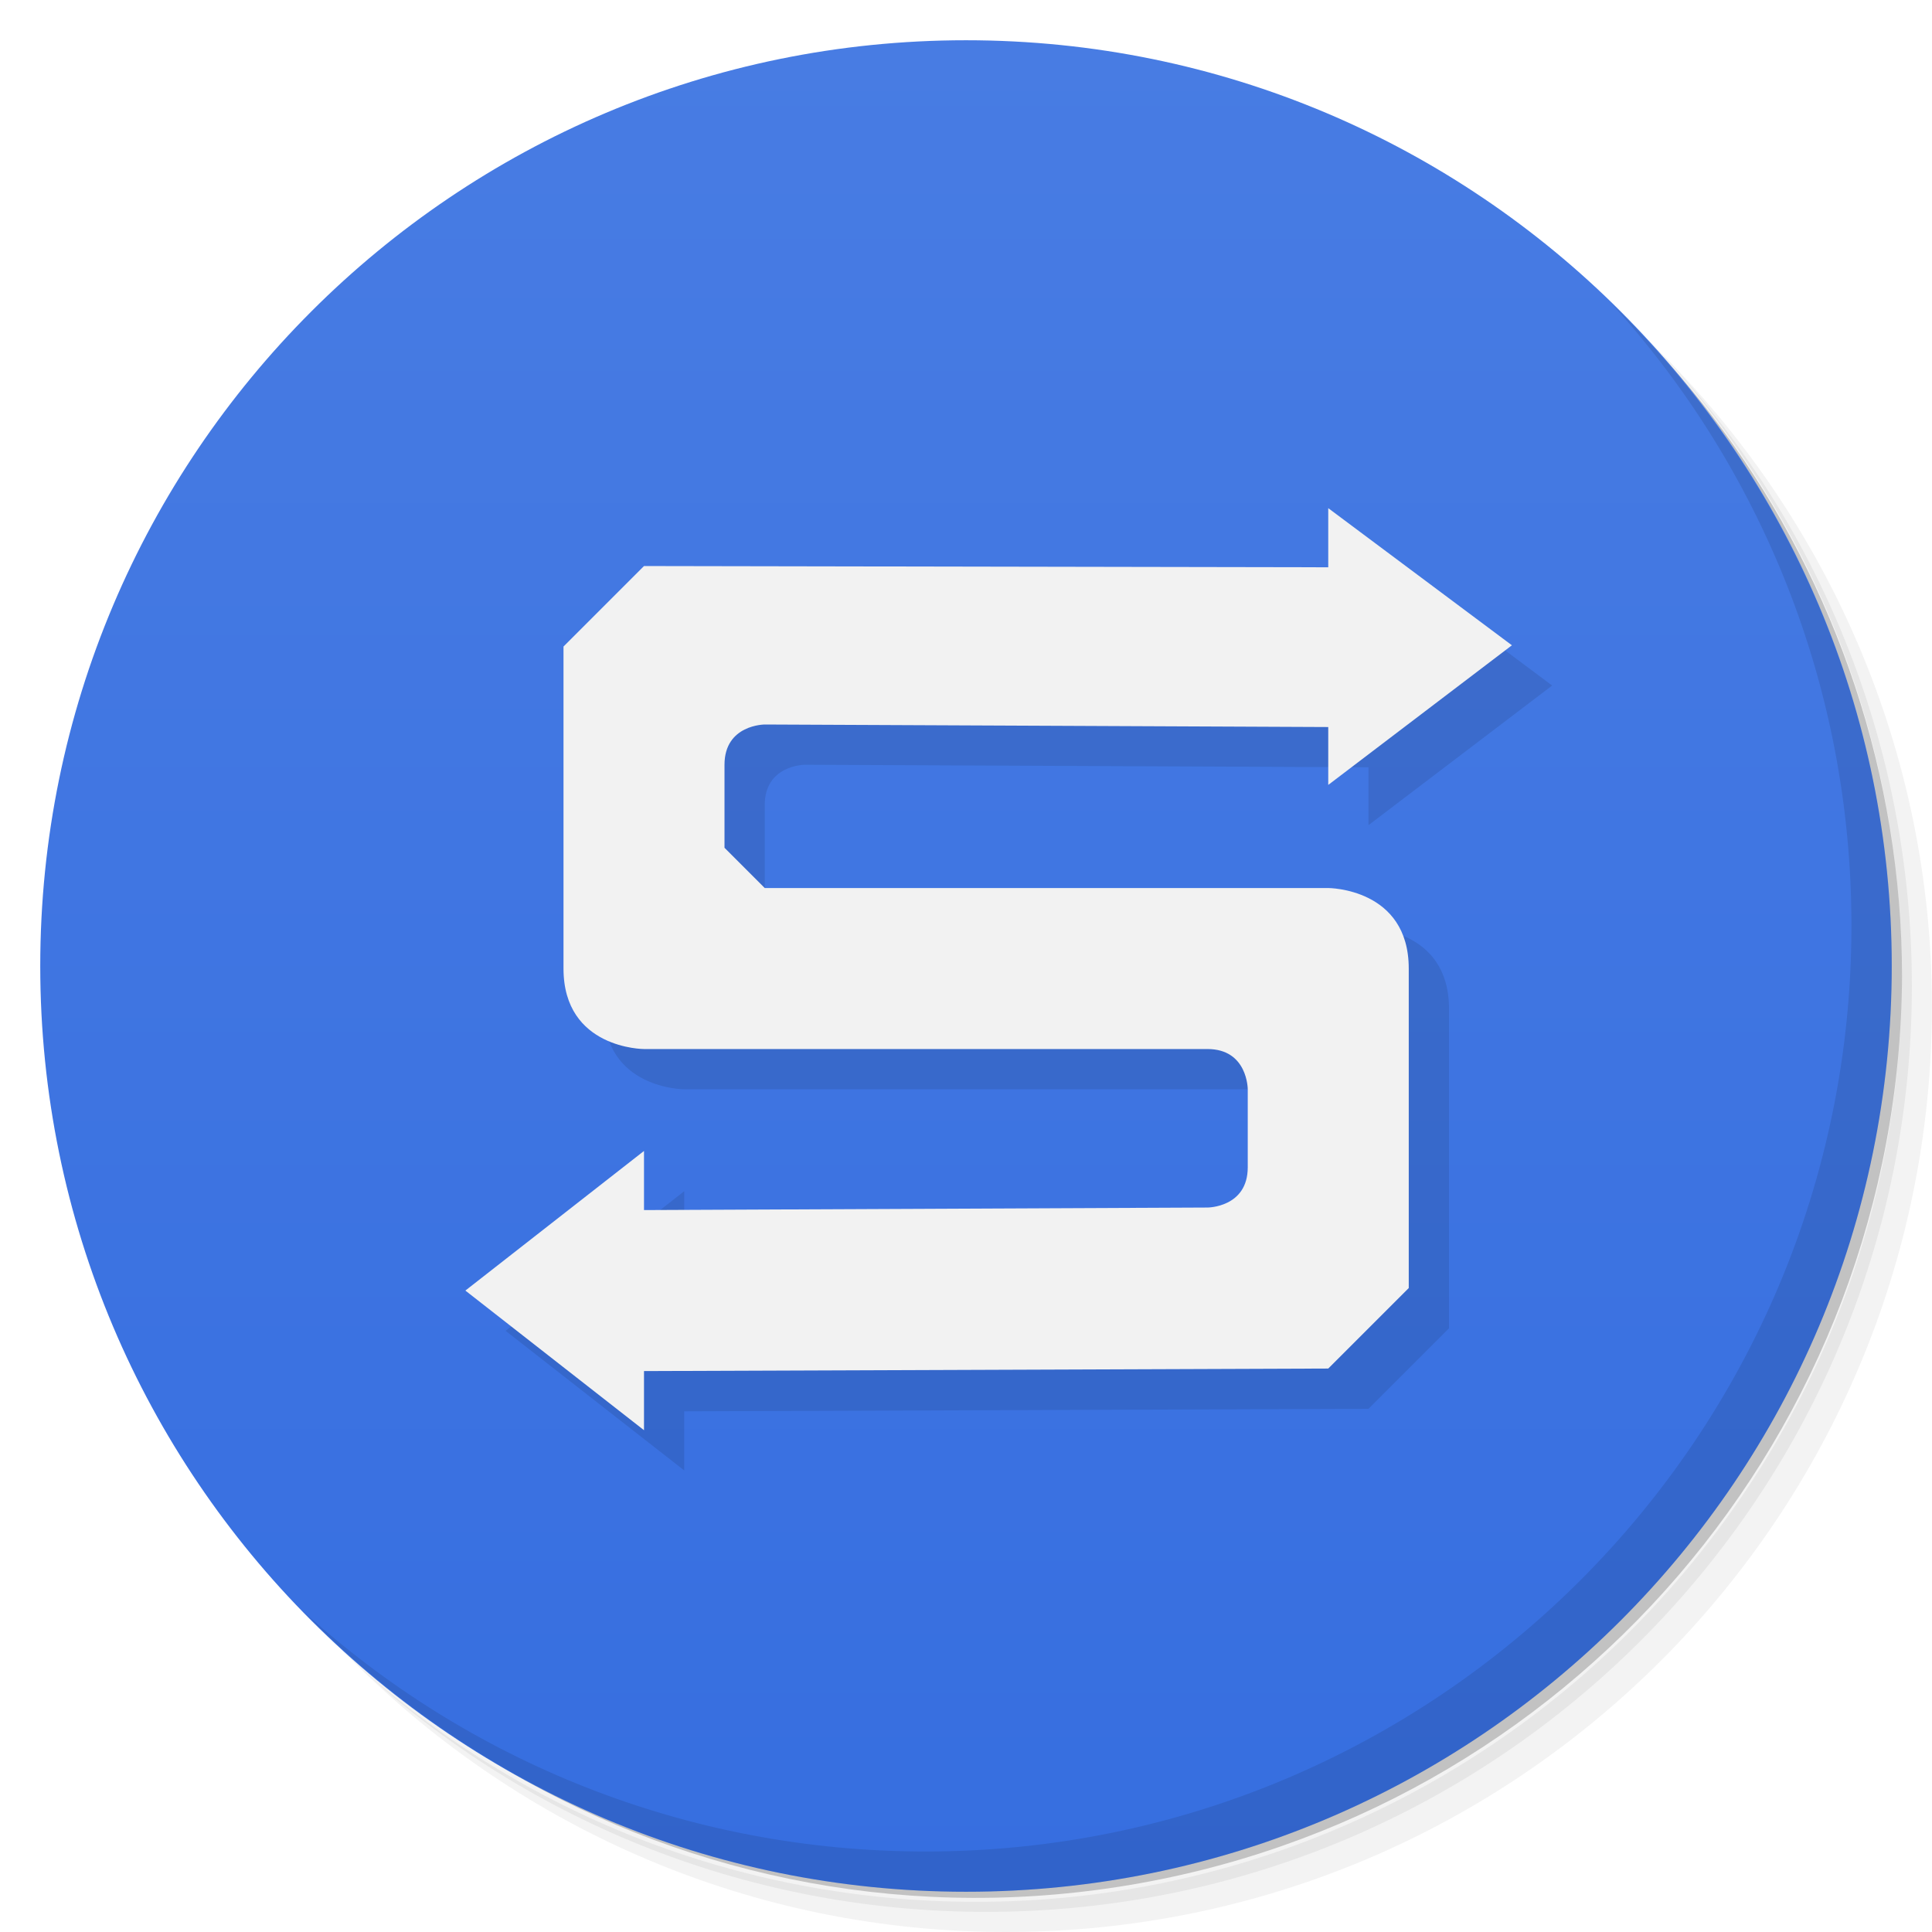
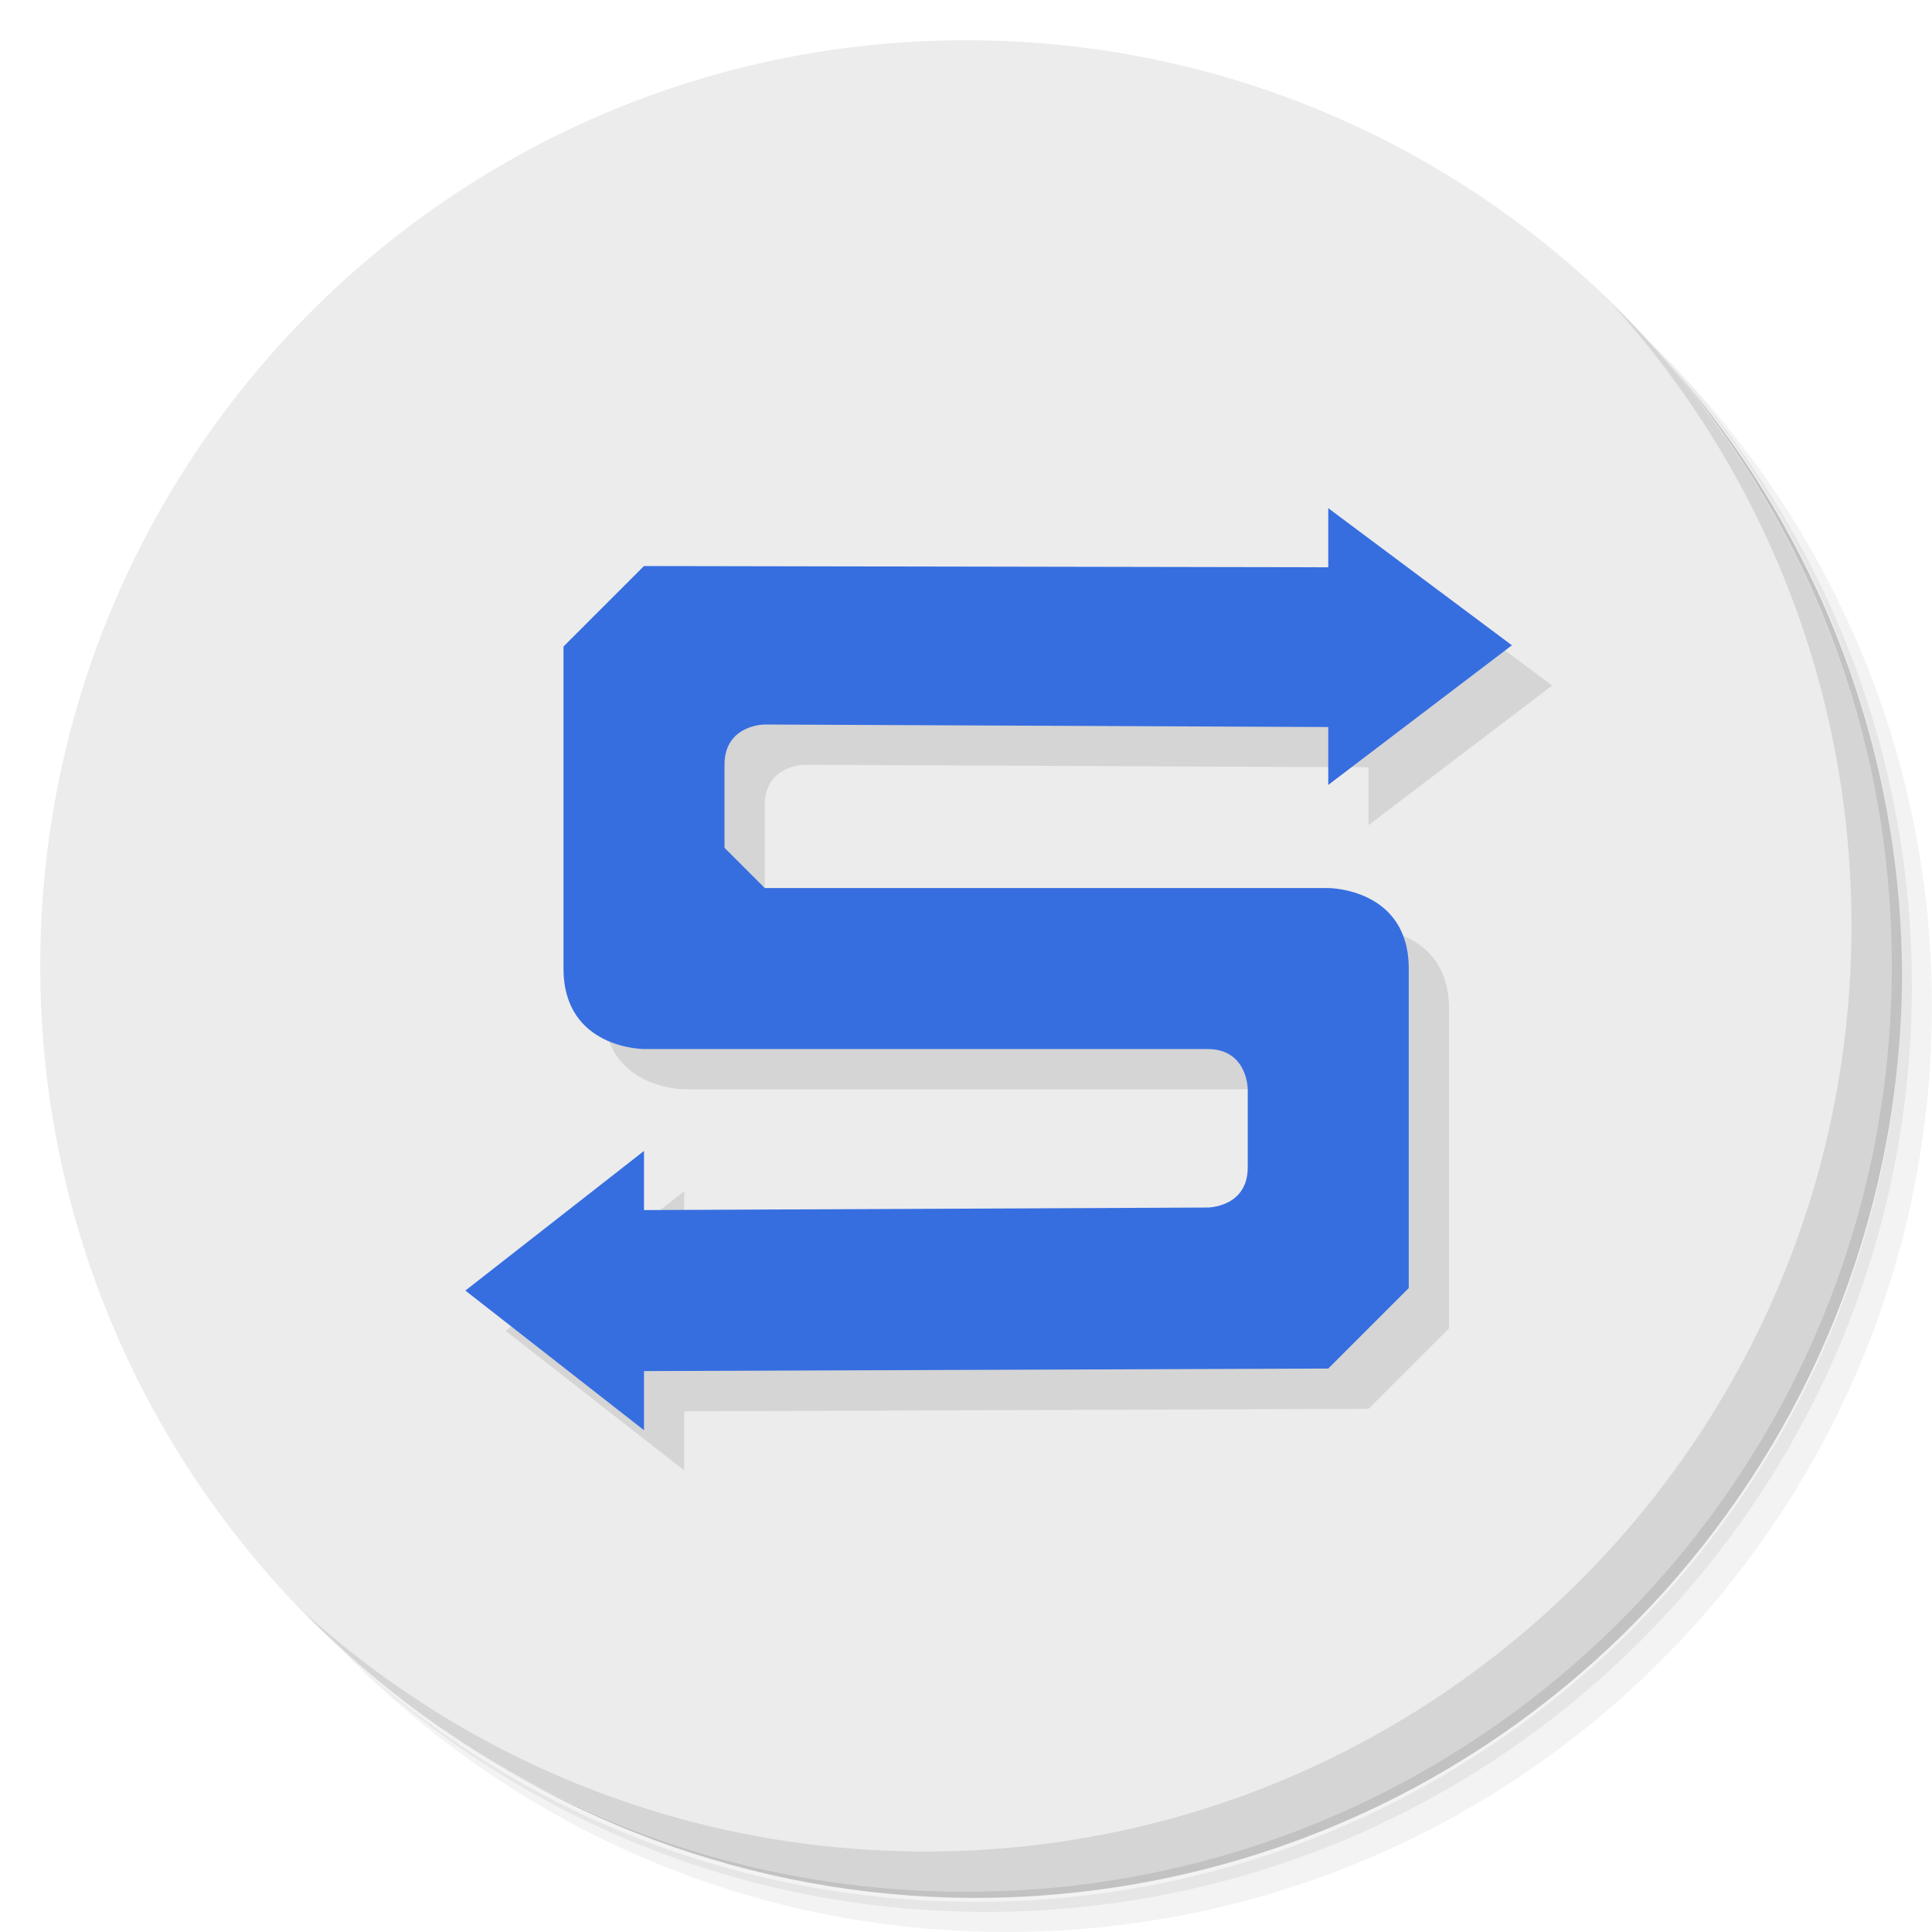
- <svg xmlns="http://www.w3.org/2000/svg" viewBox="0 0 48 48">
-   <defs>
+ <svg xmlns="http://www.w3.org/2000/svg" viewBox="0 0 48 48" version="1.1" id="svg45">
+   <defs id="defs7">
    <linearGradient id="linearGradient3764" x1="1" x2="47" gradientUnits="userSpaceOnUse" gradientTransform="matrix(0,-1,1,0,-1.5e-6,48)">
-       <stop style="stop-color:#366ee0;stop-opacity:1" />
-       <stop offset="1" style="stop-color:#487ce3;stop-opacity:1" />
+       <stop style="stop-color:#366ee0;stop-opacity:1" id="stop2" />
+       <stop offset="1" style="stop-color:#487ce3;stop-opacity:1" id="stop4" />
    </linearGradient>
  </defs>
-   <g>
-     <path d="m 36.31 5 c 5.859 4.062 9.688 10.831 9.688 18.5 c 0 12.426 -10.07 22.5 -22.5 22.5 c -7.669 0 -14.438 -3.828 -18.5 -9.688 c 1.037 1.822 2.306 3.499 3.781 4.969 c 4.085 3.712 9.514 5.969 15.469 5.969 c 12.703 0 23 -10.298 23 -23 c 0 -5.954 -2.256 -11.384 -5.969 -15.469 c -1.469 -1.475 -3.147 -2.744 -4.969 -3.781 z m 4.969 3.781 c 3.854 4.113 6.219 9.637 6.219 15.719 c 0 12.703 -10.297 23 -23 23 c -6.081 0 -11.606 -2.364 -15.719 -6.219 c 4.16 4.144 9.883 6.719 16.219 6.719 c 12.703 0 23 -10.298 23 -23 c 0 -6.335 -2.575 -12.06 -6.719 -16.219 z" style="opacity:0.05" />
-     <path d="m 41.28 8.781 c 3.712 4.085 5.969 9.514 5.969 15.469 c 0 12.703 -10.297 23 -23 23 c -5.954 0 -11.384 -2.256 -15.469 -5.969 c 4.113 3.854 9.637 6.219 15.719 6.219 c 12.703 0 23 -10.298 23 -23 c 0 -6.081 -2.364 -11.606 -6.219 -15.719 z" style="opacity:0.1" />
-     <path d="m 31.25 2.375 c 8.615 3.154 14.75 11.417 14.75 21.13 c 0 12.426 -10.07 22.5 -22.5 22.5 c -9.708 0 -17.971 -6.135 -21.12 -14.75 a 23 23 0 0 0 44.875 -7 a 23 23 0 0 0 -16 -21.875 z" style="opacity:0.2" />
+   <g id="g15">
+     <path d="m 36.31 5 c 5.859 4.062 9.688 10.831 9.688 18.5 c 0 12.426 -10.07 22.5 -22.5 22.5 c -7.669 0 -14.438 -3.828 -18.5 -9.688 c 1.037 1.822 2.306 3.499 3.781 4.969 c 4.085 3.712 9.514 5.969 15.469 5.969 c 12.703 0 23 -10.298 23 -23 c 0 -5.954 -2.256 -11.384 -5.969 -15.469 c -1.469 -1.475 -3.147 -2.744 -4.969 -3.781 z m 4.969 3.781 c 3.854 4.113 6.219 9.637 6.219 15.719 c 0 12.703 -10.297 23 -23 23 c -6.081 0 -11.606 -2.364 -15.719 -6.219 c 4.16 4.144 9.883 6.719 16.219 6.719 c 12.703 0 23 -10.298 23 -23 c 0 -6.335 -2.575 -12.06 -6.719 -16.219 z" style="opacity:0.05" id="path9" />
+     <path d="m 41.28 8.781 c 3.712 4.085 5.969 9.514 5.969 15.469 c 0 12.703 -10.297 23 -23 23 c -5.954 0 -11.384 -2.256 -15.469 -5.969 c 4.113 3.854 9.637 6.219 15.719 6.219 c 12.703 0 23 -10.298 23 -23 c 0 -6.081 -2.364 -11.606 -6.219 -15.719 z" style="opacity:0.1" id="path11" />
+     <path d="m 31.25 2.375 c 8.615 3.154 14.75 11.417 14.75 21.13 c 0 12.426 -10.07 22.5 -22.5 22.5 c -9.708 0 -17.971 -6.135 -21.12 -14.75 a 23 23 0 0 0 44.875 -7 a 23 23 0 0 0 -16 -21.875 z" style="opacity:0.2" id="path13" />
  </g>
-   <g>
-     <path d="m 24 1 c 12.703 0 23 10.297 23 23 c 0 12.703 -10.297 23 -23 23 -12.703 0 -23 -10.297 -23 -23 0 -12.703 10.297 -23 23 -23 z" style="fill:url(#linearGradient3764);fill-opacity:1" />
+   <g id="g19" style="fill:#ececec">
+     <path d="m 24 1 c 12.703 0 23 10.297 23 23 c 0 12.703 -10.297 23 -23 23 -12.703 0 -23 -10.297 -23 -23 0 -12.703 10.297 -23 23 -23 z" style="fill:#ececec;fill-opacity:1" id="path17" />
  </g>
-   <g>
-     <g>
-       <g transform="translate(1,1)">
-         <g style="opacity:0.1">
-           <g>
-             <path d="m 33 12.625 l 0 1.469 l -17 -0.031 l -2 2 l 0 8 c 0 2 2 2 2 2 l 14 0 c 1 0 1 1 1 1 l 0 1.938 c 0 1 -1 1 -1 1 l -14 0.063 l 0 -1.469 l -4.438 3.469 l 4.438 3.469 l 0 -1.469 l 17 -0.063 l 2 -2 l 0 -7.938 c 0 -2 -2 -2 -2 -2 l -14 0 l -1 -1 l 0 -2.063 c 0 -1 1 -1 1 -1 l 14 0.063 l 0 1.438 l 4.563 -3.469 m -4.563 -3.406" style="fill:#000;fill-opacity:1;stroke:none;fill-rule:nonzero" />
+   <g id="g31">
+     <g id="g29">
+       <g transform="translate(1,1)" id="g27">
+         <g style="opacity:0.1" id="g25">
+           <g id="g23">
+             <path d="m 33 12.625 l 0 1.469 l -17 -0.031 l -2 2 l 0 8 c 0 2 2 2 2 2 l 14 0 c 1 0 1 1 1 1 l 0 1.938 c 0 1 -1 1 -1 1 l -14 0.063 l 0 -1.469 l -4.438 3.469 l 4.438 3.469 l 0 -1.469 l 17 -0.063 l 2 -2 l 0 -7.938 c 0 -2 -2 -2 -2 -2 l -14 0 l -1 -1 l 0 -2.063 c 0 -1 1 -1 1 -1 l 14 0.063 l 0 1.438 l 4.563 -3.469 m -4.563 -3.406" style="fill:#000;fill-opacity:1;stroke:none;fill-rule:nonzero" id="path21" />
          </g>
        </g>
      </g>
    </g>
  </g>
-   <g>
-     <g>
-       <g>
-         <path d="m 33 12.625 l 0 1.469 l -17 -0.031 l -2 2 l 0 8 c 0 2 2 2 2 2 l 14 0 c 1 0 1 1 1 1 l 0 1.938 c 0 1 -1 1 -1 1 l -14 0.063 l 0 -1.469 l -4.438 3.469 l 4.438 3.469 l 0 -1.469 l 17 -0.063 l 2 -2 l 0 -7.938 c 0 -2 -2 -2 -2 -2 l -14 0 l -1 -1 l 0 -2.063 c 0 -1 1 -1 1 -1 l 14 0.063 l 0 1.438 l 4.563 -3.469 m -4.563 -3.406" style="fill:#f2f2f2;fill-opacity:1;stroke:none;fill-rule:nonzero" />
+   <g id="g39" style="fill:#366ee0;fill-opacity:1">
+     <g id="g37" style="fill:#366ee0;fill-opacity:1">
+       <g id="g35" style="fill:#366ee0;fill-opacity:1">
+         <path d="m 33 12.625 l 0 1.469 l -17 -0.031 l -2 2 l 0 8 c 0 2 2 2 2 2 l 14 0 c 1 0 1 1 1 1 l 0 1.938 c 0 1 -1 1 -1 1 l -14 0.063 l 0 -1.469 l -4.438 3.469 l 4.438 3.469 l 0 -1.469 l 17 -0.063 l 2 -2 l 0 -7.938 c 0 -2 -2 -2 -2 -2 l -14 0 l -1 -1 l 0 -2.063 c 0 -1 1 -1 1 -1 l 14 0.063 l 0 1.438 l 4.563 -3.469 m -4.563 -3.406" style="fill:#366ee0;fill-opacity:1;stroke:none;fill-rule:nonzero" id="path33" />
      </g>
    </g>
  </g>
-   <g>
-     <path d="m 40.03 7.531 c 3.712 4.084 5.969 9.514 5.969 15.469 0 12.703 -10.297 23 -23 23 c -5.954 0 -11.384 -2.256 -15.469 -5.969 4.178 4.291 10.01 6.969 16.469 6.969 c 12.703 0 23 -10.298 23 -23 0 -6.462 -2.677 -12.291 -6.969 -16.469 z" style="opacity:0.1" />
+   <g id="g43">
+     <path d="m 40.03 7.531 c 3.712 4.084 5.969 9.514 5.969 15.469 0 12.703 -10.297 23 -23 23 c -5.954 0 -11.384 -2.256 -15.469 -5.969 4.178 4.291 10.01 6.969 16.469 6.969 c 12.703 0 23 -10.298 23 -23 0 -6.462 -2.677 -12.291 -6.969 -16.469 z" style="opacity:0.1" id="path41" />
  </g>
</svg>
